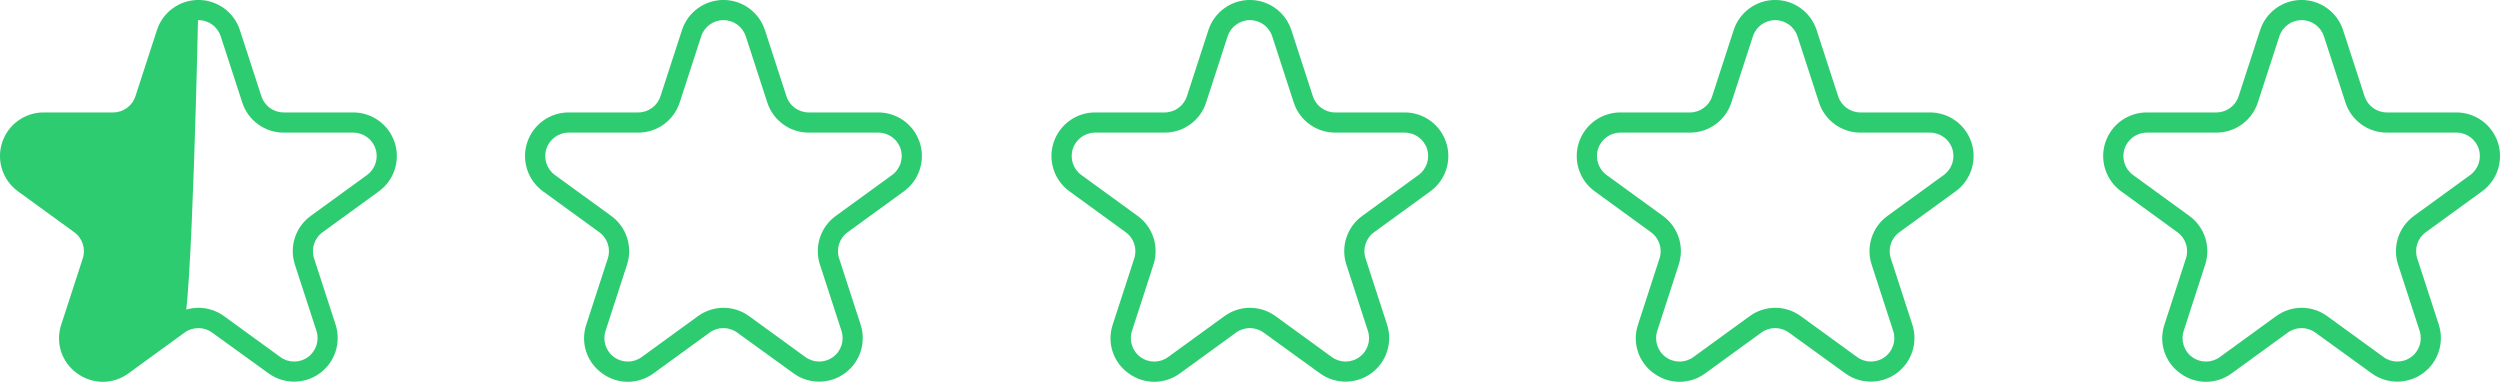
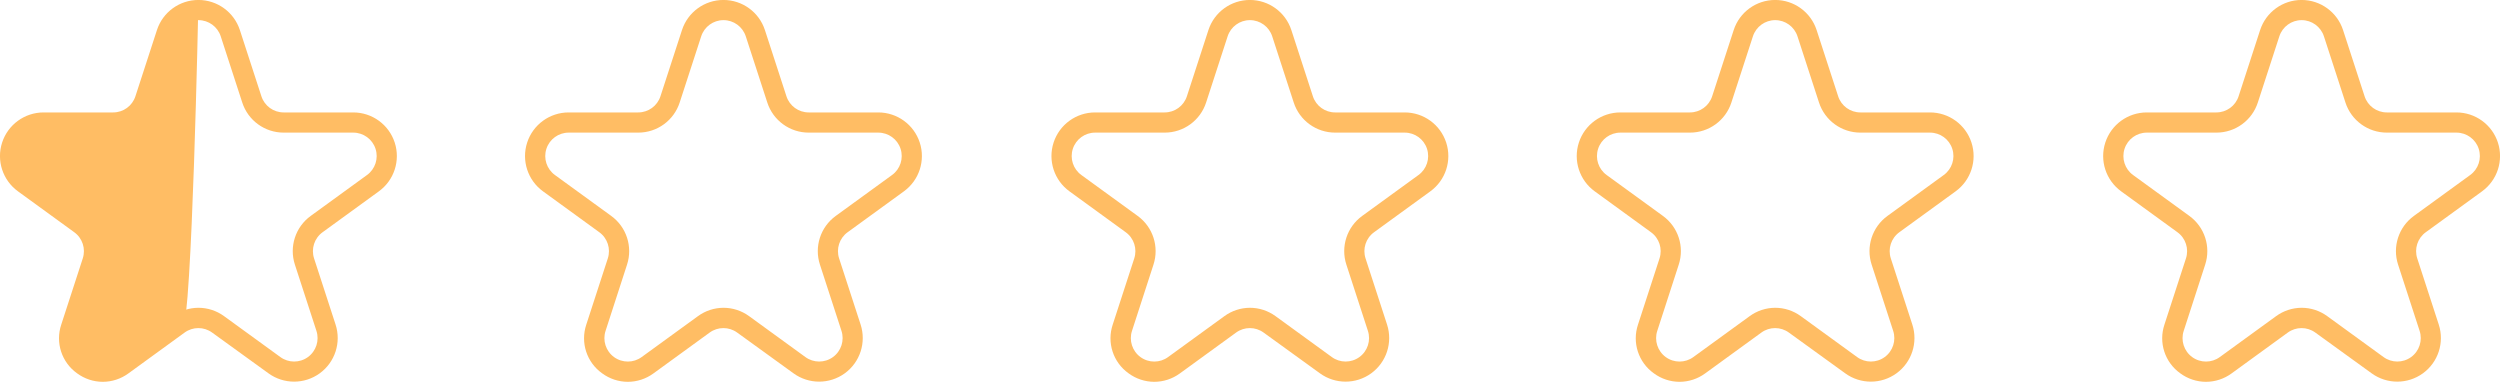
<svg xmlns="http://www.w3.org/2000/svg" width="96.878" height="14.796" viewBox="0 0 96.878 14.796">
  <g id="_0.9" data-name="~0.9" transform="translate(-82.9 -207.837)">
    <g id="グループ_64" data-name="グループ 64" transform="translate(-89.155)">
-       <path id="パス_207" data-name="パス 207" d="M539.571,601.508l-2.148,1.584a1.5,1.5,0,0,1-1.782,0,1.552,1.552,0,0,1-.551-1.72l.82-2.562a1.066,1.066,0,0,0-.38-1.185l-2.148-1.584a1.552,1.552,0,0,1-.551-1.72,1.519,1.519,0,0,1,1.442-1.063h2.655a1.043,1.043,0,0,0,.993-.732l.82-2.562a1.519,1.519,0,0,1,1.442-1.063S539.936,601.237,539.571,601.508Z" transform="translate(-360.441 -380.911)" fill="#2ecc71" />
-       <path id="パス_188" data-name="パス 188" d="M592.86,603.308a1.685,1.685,0,0,1-.993-.329,1.665,1.665,0,0,1-.614-1.89l.833-2.562a.906.906,0,0,0-.33-1.016l-2.18-1.584a1.69,1.69,0,0,1,.993-3.058h2.694a.906.906,0,0,0,.864-.628l.833-2.562a1.69,1.69,0,0,1,3.215,0l.833,2.562a.906.906,0,0,0,.864.628h2.694a1.69,1.69,0,0,1,.994,3.058l-2.18,1.584a.906.906,0,0,0-.33,1.016l.833,2.562a1.69,1.69,0,0,1-2.6,1.89L597.1,601.4a.906.906,0,0,0-1.068,0l-2.18,1.584A1.685,1.685,0,0,1,592.86,603.308Zm3.707-2.869a1.687,1.687,0,0,1,.993.323l2.18,1.584a.908.908,0,0,0,1.4-1.016l-.833-2.562a1.686,1.686,0,0,1,.614-1.89l2.18-1.584a.908.908,0,0,0-.534-1.643h-2.694a1.686,1.686,0,0,1-1.607-1.168l-.833-2.562a.908.908,0,0,0-1.728,0l-.833,2.562a1.686,1.686,0,0,1-1.607,1.168h-2.694a.908.908,0,0,0-.534,1.643l2.18,1.584a1.686,1.686,0,0,1,.614,1.89L592,601.331a.908.908,0,0,0,1.4,1.016l2.18-1.584A1.688,1.688,0,0,1,596.567,600.439Z" transform="translate(-416.824 -380.675)" fill="#2ecc71" />
+       <path id="パス_207" data-name="パス 207" d="M539.571,601.508l-2.148,1.584a1.5,1.5,0,0,1-1.782,0,1.552,1.552,0,0,1-.551-1.72l.82-2.562a1.066,1.066,0,0,0-.38-1.185l-2.148-1.584a1.552,1.552,0,0,1-.551-1.72,1.519,1.519,0,0,1,1.442-1.063h2.655a1.043,1.043,0,0,0,.993-.732l.82-2.562a1.519,1.519,0,0,1,1.442-1.063S539.936,601.237,539.571,601.508Z" transform="translate(-360.441 -380.911)" fill="#FFBD64" />
+       <path id="パス_188" data-name="パス 188" d="M592.86,603.308a1.685,1.685,0,0,1-.993-.329,1.665,1.665,0,0,1-.614-1.89l.833-2.562a.906.906,0,0,0-.33-1.016l-2.18-1.584a1.69,1.69,0,0,1,.993-3.058h2.694a.906.906,0,0,0,.864-.628l.833-2.562a1.69,1.69,0,0,1,3.215,0l.833,2.562a.906.906,0,0,0,.864.628h2.694a1.69,1.69,0,0,1,.994,3.058l-2.18,1.584a.906.906,0,0,0-.33,1.016l.833,2.562a1.69,1.69,0,0,1-2.6,1.89L597.1,601.4a.906.906,0,0,0-1.068,0l-2.18,1.584A1.685,1.685,0,0,1,592.86,603.308Zm3.707-2.869a1.687,1.687,0,0,1,.993.323l2.18,1.584a.908.908,0,0,0,1.4-1.016l-.833-2.562a1.686,1.686,0,0,1,.614-1.89l2.18-1.584a.908.908,0,0,0-.534-1.643h-2.694a1.686,1.686,0,0,1-1.607-1.168l-.833-2.562a.908.908,0,0,0-1.728,0l-.833,2.562a1.686,1.686,0,0,1-1.607,1.168h-2.694a.908.908,0,0,0-.534,1.643l2.18,1.584a1.686,1.686,0,0,1,.614,1.89L592,601.331a.908.908,0,0,0,1.4,1.016l2.18-1.584A1.688,1.688,0,0,1,596.567,600.439Z" transform="translate(-416.824 -380.675)" fill="#FFBD64" />
    </g>
    <g id="グループ_66" data-name="グループ 66" transform="translate(-68.809)">
-       <path id="パス_188-2" data-name="パス 188" d="M592.86,603.308a1.685,1.685,0,0,1-.993-.329,1.665,1.665,0,0,1-.614-1.89l.833-2.562a.906.906,0,0,0-.33-1.016l-2.18-1.584a1.69,1.69,0,0,1,.993-3.058h2.694a.906.906,0,0,0,.864-.628l.833-2.562a1.69,1.69,0,0,1,3.215,0l.833,2.562a.906.906,0,0,0,.864.628h2.694a1.69,1.69,0,0,1,.994,3.058l-2.18,1.584a.906.906,0,0,0-.33,1.016l.833,2.562a1.69,1.69,0,0,1-2.6,1.89L597.1,601.4a.906.906,0,0,0-1.068,0l-2.18,1.584A1.685,1.685,0,0,1,592.86,603.308Zm3.707-2.869a1.687,1.687,0,0,1,.993.323l2.18,1.584a.908.908,0,0,0,1.4-1.016l-.833-2.562a1.686,1.686,0,0,1,.614-1.89l2.18-1.584a.908.908,0,0,0-.534-1.643h-2.694a1.686,1.686,0,0,1-1.607-1.168l-.833-2.562a.908.908,0,0,0-1.728,0l-.833,2.562a1.686,1.686,0,0,1-1.607,1.168h-2.694a.908.908,0,0,0-.534,1.643l2.18,1.584a1.686,1.686,0,0,1,.614,1.89L592,601.331a.908.908,0,0,0,1.4,1.016l2.18-1.584A1.688,1.688,0,0,1,596.567,600.439Z" transform="translate(-416.824 -380.675)" fill="#2ecc71" />
+       <path id="パス_188-2" data-name="パス 188" d="M592.86,603.308a1.685,1.685,0,0,1-.993-.329,1.665,1.665,0,0,1-.614-1.89l.833-2.562a.906.906,0,0,0-.33-1.016l-2.18-1.584a1.69,1.69,0,0,1,.993-3.058h2.694a.906.906,0,0,0,.864-.628l.833-2.562a1.69,1.69,0,0,1,3.215,0l.833,2.562a.906.906,0,0,0,.864.628h2.694a1.69,1.69,0,0,1,.994,3.058l-2.18,1.584a.906.906,0,0,0-.33,1.016l.833,2.562a1.69,1.69,0,0,1-2.6,1.89L597.1,601.4a.906.906,0,0,0-1.068,0l-2.18,1.584A1.685,1.685,0,0,1,592.86,603.308Zm3.707-2.869a1.687,1.687,0,0,1,.993.323l2.18,1.584a.908.908,0,0,0,1.4-1.016l-.833-2.562a1.686,1.686,0,0,1,.614-1.89l2.18-1.584a.908.908,0,0,0-.534-1.643h-2.694a1.686,1.686,0,0,1-1.607-1.168l-.833-2.562a.908.908,0,0,0-1.728,0l-.833,2.562a1.686,1.686,0,0,1-1.607,1.168h-2.694a.908.908,0,0,0-.534,1.643l2.18,1.584a1.686,1.686,0,0,1,.614,1.89L592,601.331a.908.908,0,0,0,1.4,1.016l2.18-1.584A1.688,1.688,0,0,1,596.567,600.439Z" transform="translate(-416.824 -380.675)" fill="#FFBD64" />
    </g>
    <g id="グループ_67" data-name="グループ 67" transform="translate(-48.409)">
-       <path id="パス_188-3" data-name="パス 188" d="M592.86,603.308a1.685,1.685,0,0,1-.993-.329,1.665,1.665,0,0,1-.614-1.89l.833-2.562a.906.906,0,0,0-.33-1.016l-2.18-1.584a1.69,1.69,0,0,1,.993-3.058h2.694a.906.906,0,0,0,.864-.628l.833-2.562a1.69,1.69,0,0,1,3.215,0l.833,2.562a.906.906,0,0,0,.864.628h2.694a1.69,1.69,0,0,1,.994,3.058l-2.18,1.584a.906.906,0,0,0-.33,1.016l.833,2.562a1.69,1.69,0,0,1-2.6,1.89L597.1,601.4a.906.906,0,0,0-1.068,0l-2.18,1.584A1.685,1.685,0,0,1,592.86,603.308Zm3.707-2.869a1.687,1.687,0,0,1,.993.323l2.18,1.584a.908.908,0,0,0,1.4-1.016l-.833-2.562a1.686,1.686,0,0,1,.614-1.89l2.18-1.584a.908.908,0,0,0-.534-1.643h-2.694a1.686,1.686,0,0,1-1.607-1.168l-.833-2.562a.908.908,0,0,0-1.728,0l-.833,2.562a1.686,1.686,0,0,1-1.607,1.168h-2.694a.908.908,0,0,0-.534,1.643l2.18,1.584a1.686,1.686,0,0,1,.614,1.89L592,601.331a.908.908,0,0,0,1.4,1.016l2.18-1.584A1.688,1.688,0,0,1,596.567,600.439Z" transform="translate(-416.824 -380.675)" fill="#2ecc71" />
+       <path id="パス_188-3" data-name="パス 188" d="M592.86,603.308a1.685,1.685,0,0,1-.993-.329,1.665,1.665,0,0,1-.614-1.89l.833-2.562a.906.906,0,0,0-.33-1.016l-2.18-1.584a1.69,1.69,0,0,1,.993-3.058h2.694a.906.906,0,0,0,.864-.628l.833-2.562a1.69,1.69,0,0,1,3.215,0l.833,2.562a.906.906,0,0,0,.864.628h2.694a1.69,1.69,0,0,1,.994,3.058l-2.18,1.584a.906.906,0,0,0-.33,1.016l.833,2.562a1.69,1.69,0,0,1-2.6,1.89L597.1,601.4a.906.906,0,0,0-1.068,0l-2.18,1.584A1.685,1.685,0,0,1,592.86,603.308Zm3.707-2.869a1.687,1.687,0,0,1,.993.323l2.18,1.584a.908.908,0,0,0,1.4-1.016l-.833-2.562a1.686,1.686,0,0,1,.614-1.89l2.18-1.584a.908.908,0,0,0-.534-1.643h-2.694a1.686,1.686,0,0,1-1.607-1.168l-.833-2.562a.908.908,0,0,0-1.728,0l-.833,2.562a1.686,1.686,0,0,1-1.607,1.168h-2.694a.908.908,0,0,0-.534,1.643l2.18,1.584a1.686,1.686,0,0,1,.614,1.89L592,601.331a.908.908,0,0,0,1.4,1.016l2.18-1.584A1.688,1.688,0,0,1,596.567,600.439Z" transform="translate(-416.824 -380.675)" fill="#FFBD64" />
    </g>
    <g id="グループ_70" data-name="グループ 70" transform="translate(-28.054)">
-       <path id="パス_188-4" data-name="パス 188" d="M592.86,603.308a1.685,1.685,0,0,1-.993-.329,1.665,1.665,0,0,1-.614-1.89l.833-2.562a.906.906,0,0,0-.33-1.016l-2.18-1.584a1.69,1.69,0,0,1,.993-3.058h2.694a.906.906,0,0,0,.864-.628l.833-2.562a1.69,1.69,0,0,1,3.215,0l.833,2.562a.906.906,0,0,0,.864.628h2.694a1.69,1.69,0,0,1,.994,3.058l-2.18,1.584a.906.906,0,0,0-.33,1.016l.833,2.562a1.69,1.69,0,0,1-2.6,1.89L597.1,601.4a.906.906,0,0,0-1.068,0l-2.18,1.584A1.685,1.685,0,0,1,592.86,603.308Zm3.707-2.869a1.687,1.687,0,0,1,.993.323l2.18,1.584a.908.908,0,0,0,1.4-1.016l-.833-2.562a1.686,1.686,0,0,1,.614-1.89l2.18-1.584a.908.908,0,0,0-.534-1.643h-2.694a1.686,1.686,0,0,1-1.607-1.168l-.833-2.562a.908.908,0,0,0-1.728,0l-.833,2.562a1.686,1.686,0,0,1-1.607,1.168h-2.694a.908.908,0,0,0-.534,1.643l2.18,1.584a1.686,1.686,0,0,1,.614,1.89L592,601.331a.908.908,0,0,0,1.4,1.016l2.18-1.584A1.688,1.688,0,0,1,596.567,600.439Z" transform="translate(-416.824 -380.675)" fill="#2ecc71" />
+       <path id="パス_188-4" data-name="パス 188" d="M592.86,603.308a1.685,1.685,0,0,1-.993-.329,1.665,1.665,0,0,1-.614-1.89l.833-2.562a.906.906,0,0,0-.33-1.016l-2.18-1.584a1.69,1.69,0,0,1,.993-3.058h2.694a.906.906,0,0,0,.864-.628l.833-2.562a1.69,1.69,0,0,1,3.215,0l.833,2.562a.906.906,0,0,0,.864.628h2.694a1.69,1.69,0,0,1,.994,3.058l-2.18,1.584a.906.906,0,0,0-.33,1.016l.833,2.562a1.69,1.69,0,0,1-2.6,1.89L597.1,601.4a.906.906,0,0,0-1.068,0l-2.18,1.584A1.685,1.685,0,0,1,592.86,603.308Zm3.707-2.869a1.687,1.687,0,0,1,.993.323l2.18,1.584a.908.908,0,0,0,1.4-1.016l-.833-2.562a1.686,1.686,0,0,1,.614-1.89l2.18-1.584a.908.908,0,0,0-.534-1.643h-2.694a1.686,1.686,0,0,1-1.607-1.168l-.833-2.562a.908.908,0,0,0-1.728,0l-.833,2.562a1.686,1.686,0,0,1-1.607,1.168h-2.694a.908.908,0,0,0-.534,1.643l2.18,1.584a1.686,1.686,0,0,1,.614,1.89L592,601.331a.908.908,0,0,0,1.4,1.016l2.18-1.584A1.688,1.688,0,0,1,596.567,600.439Z" transform="translate(-416.824 -380.675)" fill="#FFBD64" />
    </g>
    <g id="グループ_71" data-name="グループ 71" transform="translate(-7.654)">
-       <path id="パス_188-5" data-name="パス 188" d="M592.86,603.308a1.685,1.685,0,0,1-.993-.329,1.665,1.665,0,0,1-.614-1.89l.833-2.562a.906.906,0,0,0-.33-1.016l-2.18-1.584a1.69,1.69,0,0,1,.993-3.058h2.694a.906.906,0,0,0,.864-.628l.833-2.562a1.69,1.69,0,0,1,3.215,0l.833,2.562a.906.906,0,0,0,.864.628h2.694a1.69,1.69,0,0,1,.994,3.058l-2.18,1.584a.906.906,0,0,0-.33,1.016l.833,2.562a1.69,1.69,0,0,1-2.6,1.89L597.1,601.4a.906.906,0,0,0-1.068,0l-2.18,1.584A1.685,1.685,0,0,1,592.86,603.308Zm3.707-2.869a1.687,1.687,0,0,1,.993.323l2.18,1.584a.908.908,0,0,0,1.4-1.016l-.833-2.562a1.686,1.686,0,0,1,.614-1.89l2.18-1.584a.908.908,0,0,0-.534-1.643h-2.694a1.686,1.686,0,0,1-1.607-1.168l-.833-2.562a.908.908,0,0,0-1.728,0l-.833,2.562a1.686,1.686,0,0,1-1.607,1.168h-2.694a.908.908,0,0,0-.534,1.643l2.18,1.584a1.686,1.686,0,0,1,.614,1.89L592,601.331a.908.908,0,0,0,1.4,1.016l2.18-1.584A1.688,1.688,0,0,1,596.567,600.439Z" transform="translate(-416.824 -380.675)" fill="#2ecc71" />
+       <path id="パス_188-5" data-name="パス 188" d="M592.86,603.308a1.685,1.685,0,0,1-.993-.329,1.665,1.665,0,0,1-.614-1.89l.833-2.562a.906.906,0,0,0-.33-1.016l-2.18-1.584a1.69,1.69,0,0,1,.993-3.058h2.694a.906.906,0,0,0,.864-.628l.833-2.562a1.69,1.69,0,0,1,3.215,0l.833,2.562a.906.906,0,0,0,.864.628h2.694a1.69,1.69,0,0,1,.994,3.058l-2.18,1.584a.906.906,0,0,0-.33,1.016l.833,2.562a1.69,1.69,0,0,1-2.6,1.89L597.1,601.4a.906.906,0,0,0-1.068,0l-2.18,1.584A1.685,1.685,0,0,1,592.86,603.308Zm3.707-2.869a1.687,1.687,0,0,1,.993.323l2.18,1.584a.908.908,0,0,0,1.4-1.016l-.833-2.562a1.686,1.686,0,0,1,.614-1.89l2.18-1.584a.908.908,0,0,0-.534-1.643h-2.694a1.686,1.686,0,0,1-1.607-1.168l-.833-2.562a.908.908,0,0,0-1.728,0l-.833,2.562a1.686,1.686,0,0,1-1.607,1.168h-2.694a.908.908,0,0,0-.534,1.643l2.18,1.584a1.686,1.686,0,0,1,.614,1.89L592,601.331a.908.908,0,0,0,1.4,1.016l2.18-1.584A1.688,1.688,0,0,1,596.567,600.439Z" transform="translate(-416.824 -380.675)" fill="#FFBD64" />
    </g>
  </g>
</svg>
